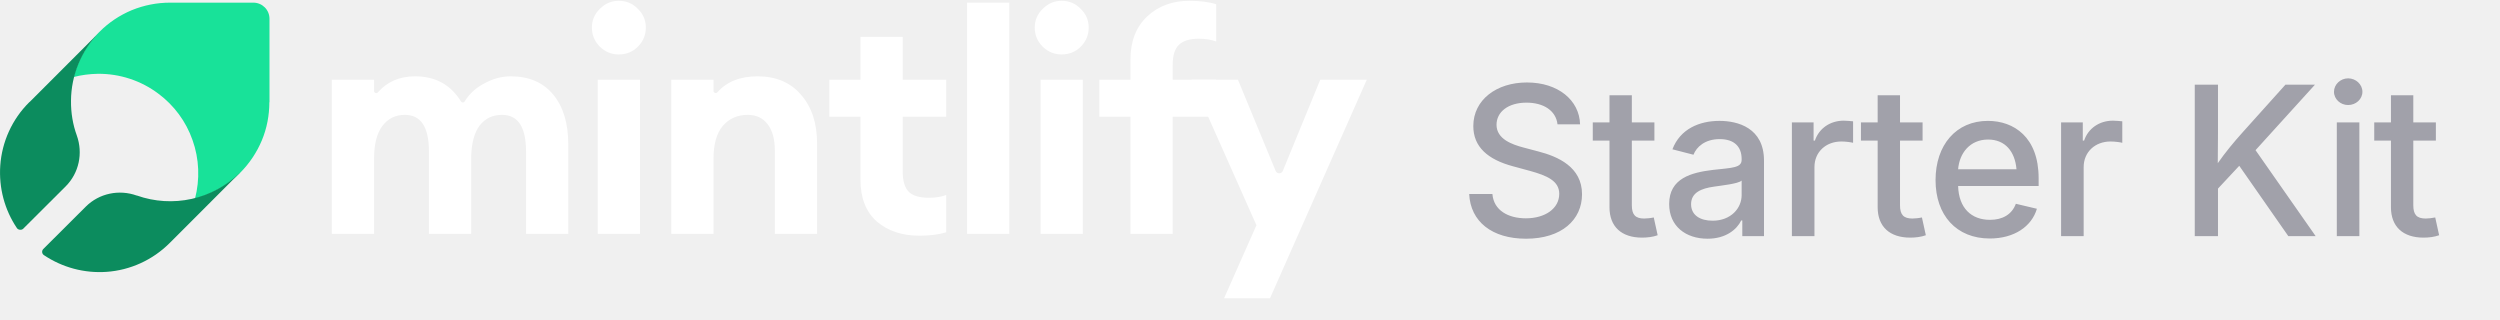
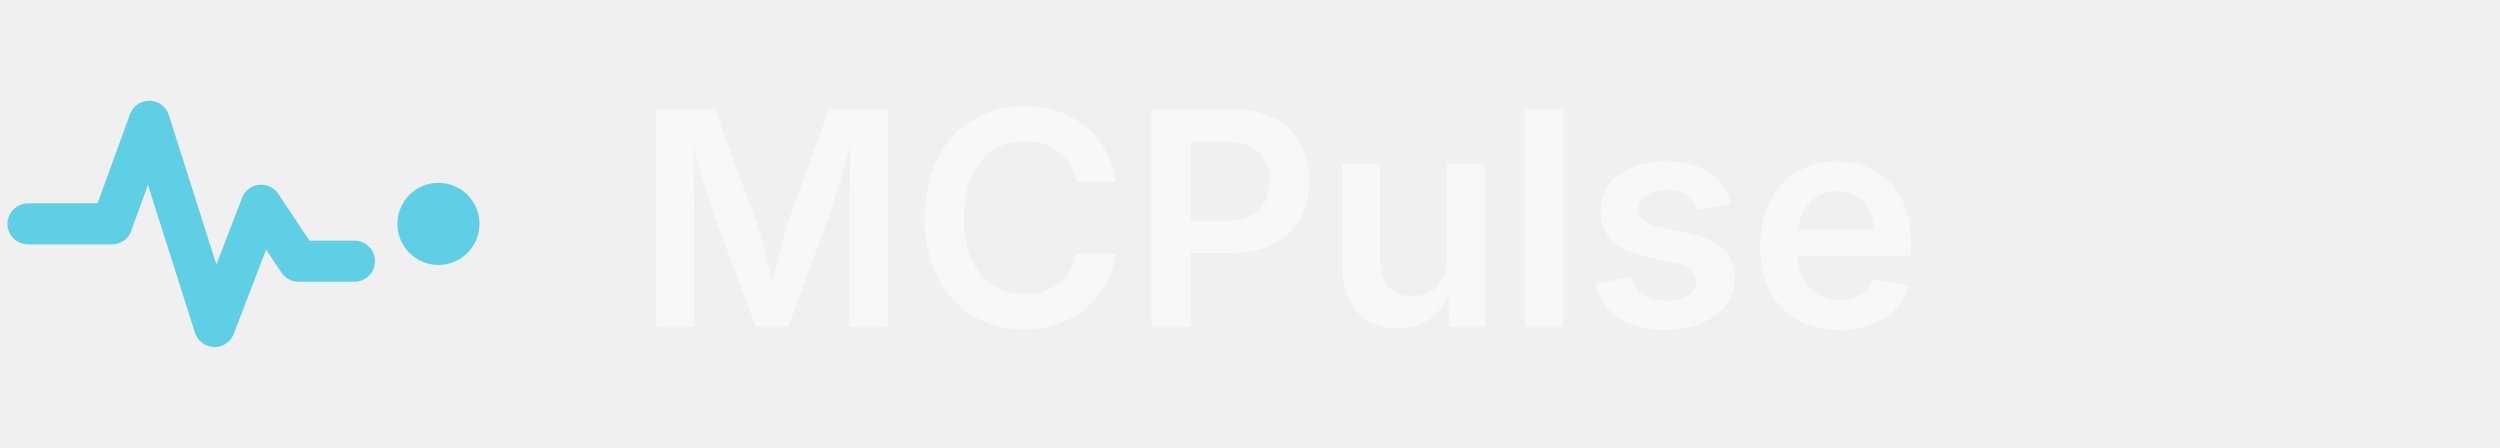
- <svg xmlns="http://www.w3.org/2000/svg" width="180" height="23" viewBox="0 0 180 23" fill="none">
-   <path d="M91.44 21.476H88.133L90.464 16.216L85.802 5.74H89.132L91.847 12.307C91.943 12.536 92.268 12.536 92.362 12.306L95.058 5.74H98.409L91.44 21.476Z" fill="white" />
-   <path d="M81.393 16.837V8.403H79.152V5.74H81.393V4.297C81.393 2.98 81.792 1.944 82.592 1.19C83.391 0.435 84.404 0.058 85.633 0.058C86.387 0.058 87.031 0.139 87.564 0.302V2.988C87.208 2.854 86.794 2.788 86.32 2.788C85.655 2.788 85.174 2.936 84.878 3.232C84.582 3.513 84.434 3.994 84.434 4.674V5.74H87.564V8.403H84.434V16.837H81.393Z" fill="white" />
-   <path d="M76.433 3.92C75.915 3.92 75.463 3.735 75.079 3.365C74.694 2.98 74.502 2.521 74.502 1.989C74.502 1.456 74.694 1.005 75.079 0.635C75.463 0.25 75.915 0.058 76.433 0.058C76.98 0.058 77.438 0.25 77.809 0.635C78.193 1.005 78.386 1.456 78.386 1.989C78.386 2.521 78.193 2.98 77.809 3.365C77.438 3.735 76.98 3.92 76.433 3.92ZM74.924 16.837V5.74H77.964V16.837H74.924Z" fill="white" />
-   <path d="M69.628 16.837V0.191H72.669V16.837H69.628Z" fill="white" />
-   <path d="M66.194 16.97C64.951 16.97 63.93 16.63 63.131 15.949C62.347 15.254 61.955 14.255 61.955 12.953V8.403H59.713V5.74H61.955V2.655H64.995V5.74H68.125V8.403H64.995V12.354C64.995 13.034 65.143 13.523 65.439 13.819C65.735 14.1 66.216 14.24 66.882 14.24C67.355 14.24 67.769 14.174 68.125 14.04V16.726C67.592 16.889 66.948 16.97 66.194 16.97Z" fill="white" />
-   <path d="M48.332 16.837V5.74H51.373V6.551C51.373 6.688 51.559 6.748 51.65 6.646C52.328 5.879 53.293 5.495 54.546 5.495C55.878 5.495 56.921 5.939 57.676 6.827C58.445 7.7 58.83 8.869 58.83 10.334V16.837H55.789V10.844C55.789 10.03 55.619 9.402 55.279 8.958C54.939 8.499 54.458 8.27 53.836 8.27C53.096 8.27 52.497 8.536 52.038 9.069C51.594 9.601 51.373 10.386 51.373 11.421V16.837H48.332Z" fill="white" />
-   <path d="M44.547 3.92C44.029 3.92 43.578 3.735 43.193 3.365C42.809 2.98 42.616 2.521 42.616 1.989C42.616 1.456 42.809 1.005 43.193 0.635C43.578 0.25 44.029 0.058 44.547 0.058C45.095 0.058 45.553 0.25 45.923 0.635C46.308 1.005 46.5 1.456 46.5 1.989C46.5 2.521 46.308 2.98 45.923 3.365C45.553 3.735 45.095 3.92 44.547 3.92ZM43.038 16.837V5.74H46.079V16.837H43.038Z" fill="white" />
-   <path d="M37.875 16.837V10.911C37.875 9.15 37.298 8.27 36.144 8.27C35.478 8.27 34.945 8.521 34.546 9.024C34.161 9.527 33.954 10.275 33.924 11.266V16.837H30.884V10.911C30.884 9.15 30.306 8.27 29.152 8.27C28.472 8.27 27.932 8.536 27.532 9.069C27.133 9.601 26.933 10.386 26.933 11.421V16.837H23.892V5.74H26.933V6.559C26.933 6.695 27.116 6.755 27.206 6.652C27.878 5.881 28.771 5.495 29.885 5.495C31.349 5.495 32.452 6.1 33.193 7.309C33.252 7.404 33.395 7.403 33.454 7.307C33.774 6.78 34.219 6.361 34.79 6.05C35.441 5.68 36.099 5.495 36.765 5.495C38.082 5.495 39.103 5.932 39.828 6.805C40.553 7.678 40.916 8.876 40.916 10.4V16.837H37.875Z" fill="white" />
-   <path d="M19.403 7.362V1.35C19.403 0.705 18.879 0.191 18.244 0.191H12.235C11.291 0.191 10.357 0.378 9.487 0.733C8.618 1.098 7.824 1.621 7.16 2.295L7.114 2.341C6.235 3.23 5.609 4.333 5.291 5.548C5.861 5.399 6.45 5.324 7.039 5.314C8.609 5.296 10.151 5.801 11.403 6.745C12.534 7.586 13.394 8.746 13.861 10.083C14.347 11.438 14.403 12.916 14.039 14.309C15.244 13.991 16.356 13.364 17.244 12.486L17.291 12.439C17.954 11.775 18.487 10.98 18.851 10.111C19.216 9.241 19.393 8.306 19.393 7.362H19.403Z" fill="#18E299" />
-   <path d="M5.112 7.26C5.121 5.416 5.857 3.646 7.151 2.324L2.151 7.326C2.133 7.344 2.114 7.354 2.095 7.372C0.876 8.583 0.14 10.204 0.019 11.918C-0.092 13.52 0.327 15.103 1.22 16.426C1.306 16.552 1.537 16.593 1.667 16.472L4.73 13.417C5.689 12.458 5.987 11.033 5.531 9.757C5.242 8.965 5.103 8.117 5.112 7.26Z" fill="#0C8C5E" />
-   <path d="M17.262 12.44C16.303 13.38 15.102 14.032 13.799 14.321C12.486 14.61 11.127 14.526 9.861 14.079C9.861 14.079 9.851 14.079 9.842 14.079C8.567 13.622 7.142 13.921 6.183 14.871L3.12 17.926C2.99 18.056 3.009 18.27 3.167 18.373C4.489 19.258 6.072 19.686 7.673 19.574C9.386 19.453 10.997 18.717 12.216 17.497L12.263 17.451L17.262 12.449V12.44Z" fill="#0C8C5E" />
-   <text x="105" y="17" font-family="Inter, ui-sans-serif, system-ui, -apple-system, sans-serif" font-size="15" font-weight="500" fill="#A1A1AA" letter-spacing="-0.01em">Starter Kit</text>
+ <svg xmlns="http://www.w3.org/2000/svg" viewBox="0 0 134 24" fill="none">
+   <g transform="translate(-2.5,-4)" stroke="#5ecfe4" stroke-width="2.2" stroke-linecap="round" stroke-linejoin="round">
+     <path d="M4 16h4.5l2-5.5 3.5 11 2.5-6.5 2 3h3" />
+     <circle cx="26" cy="16" r="2.2" fill="#5ecfe4" stroke="none" />
+   </g>
+   <text x="34" y="17.5" fill="#f6f8fa" font-size="16" font-weight="600" font-family="ui-sans-serif, -apple-system, 'Segoe UI', Inter, Helvetica, Arial, sans-serif">MCPulse</text>
</svg>
